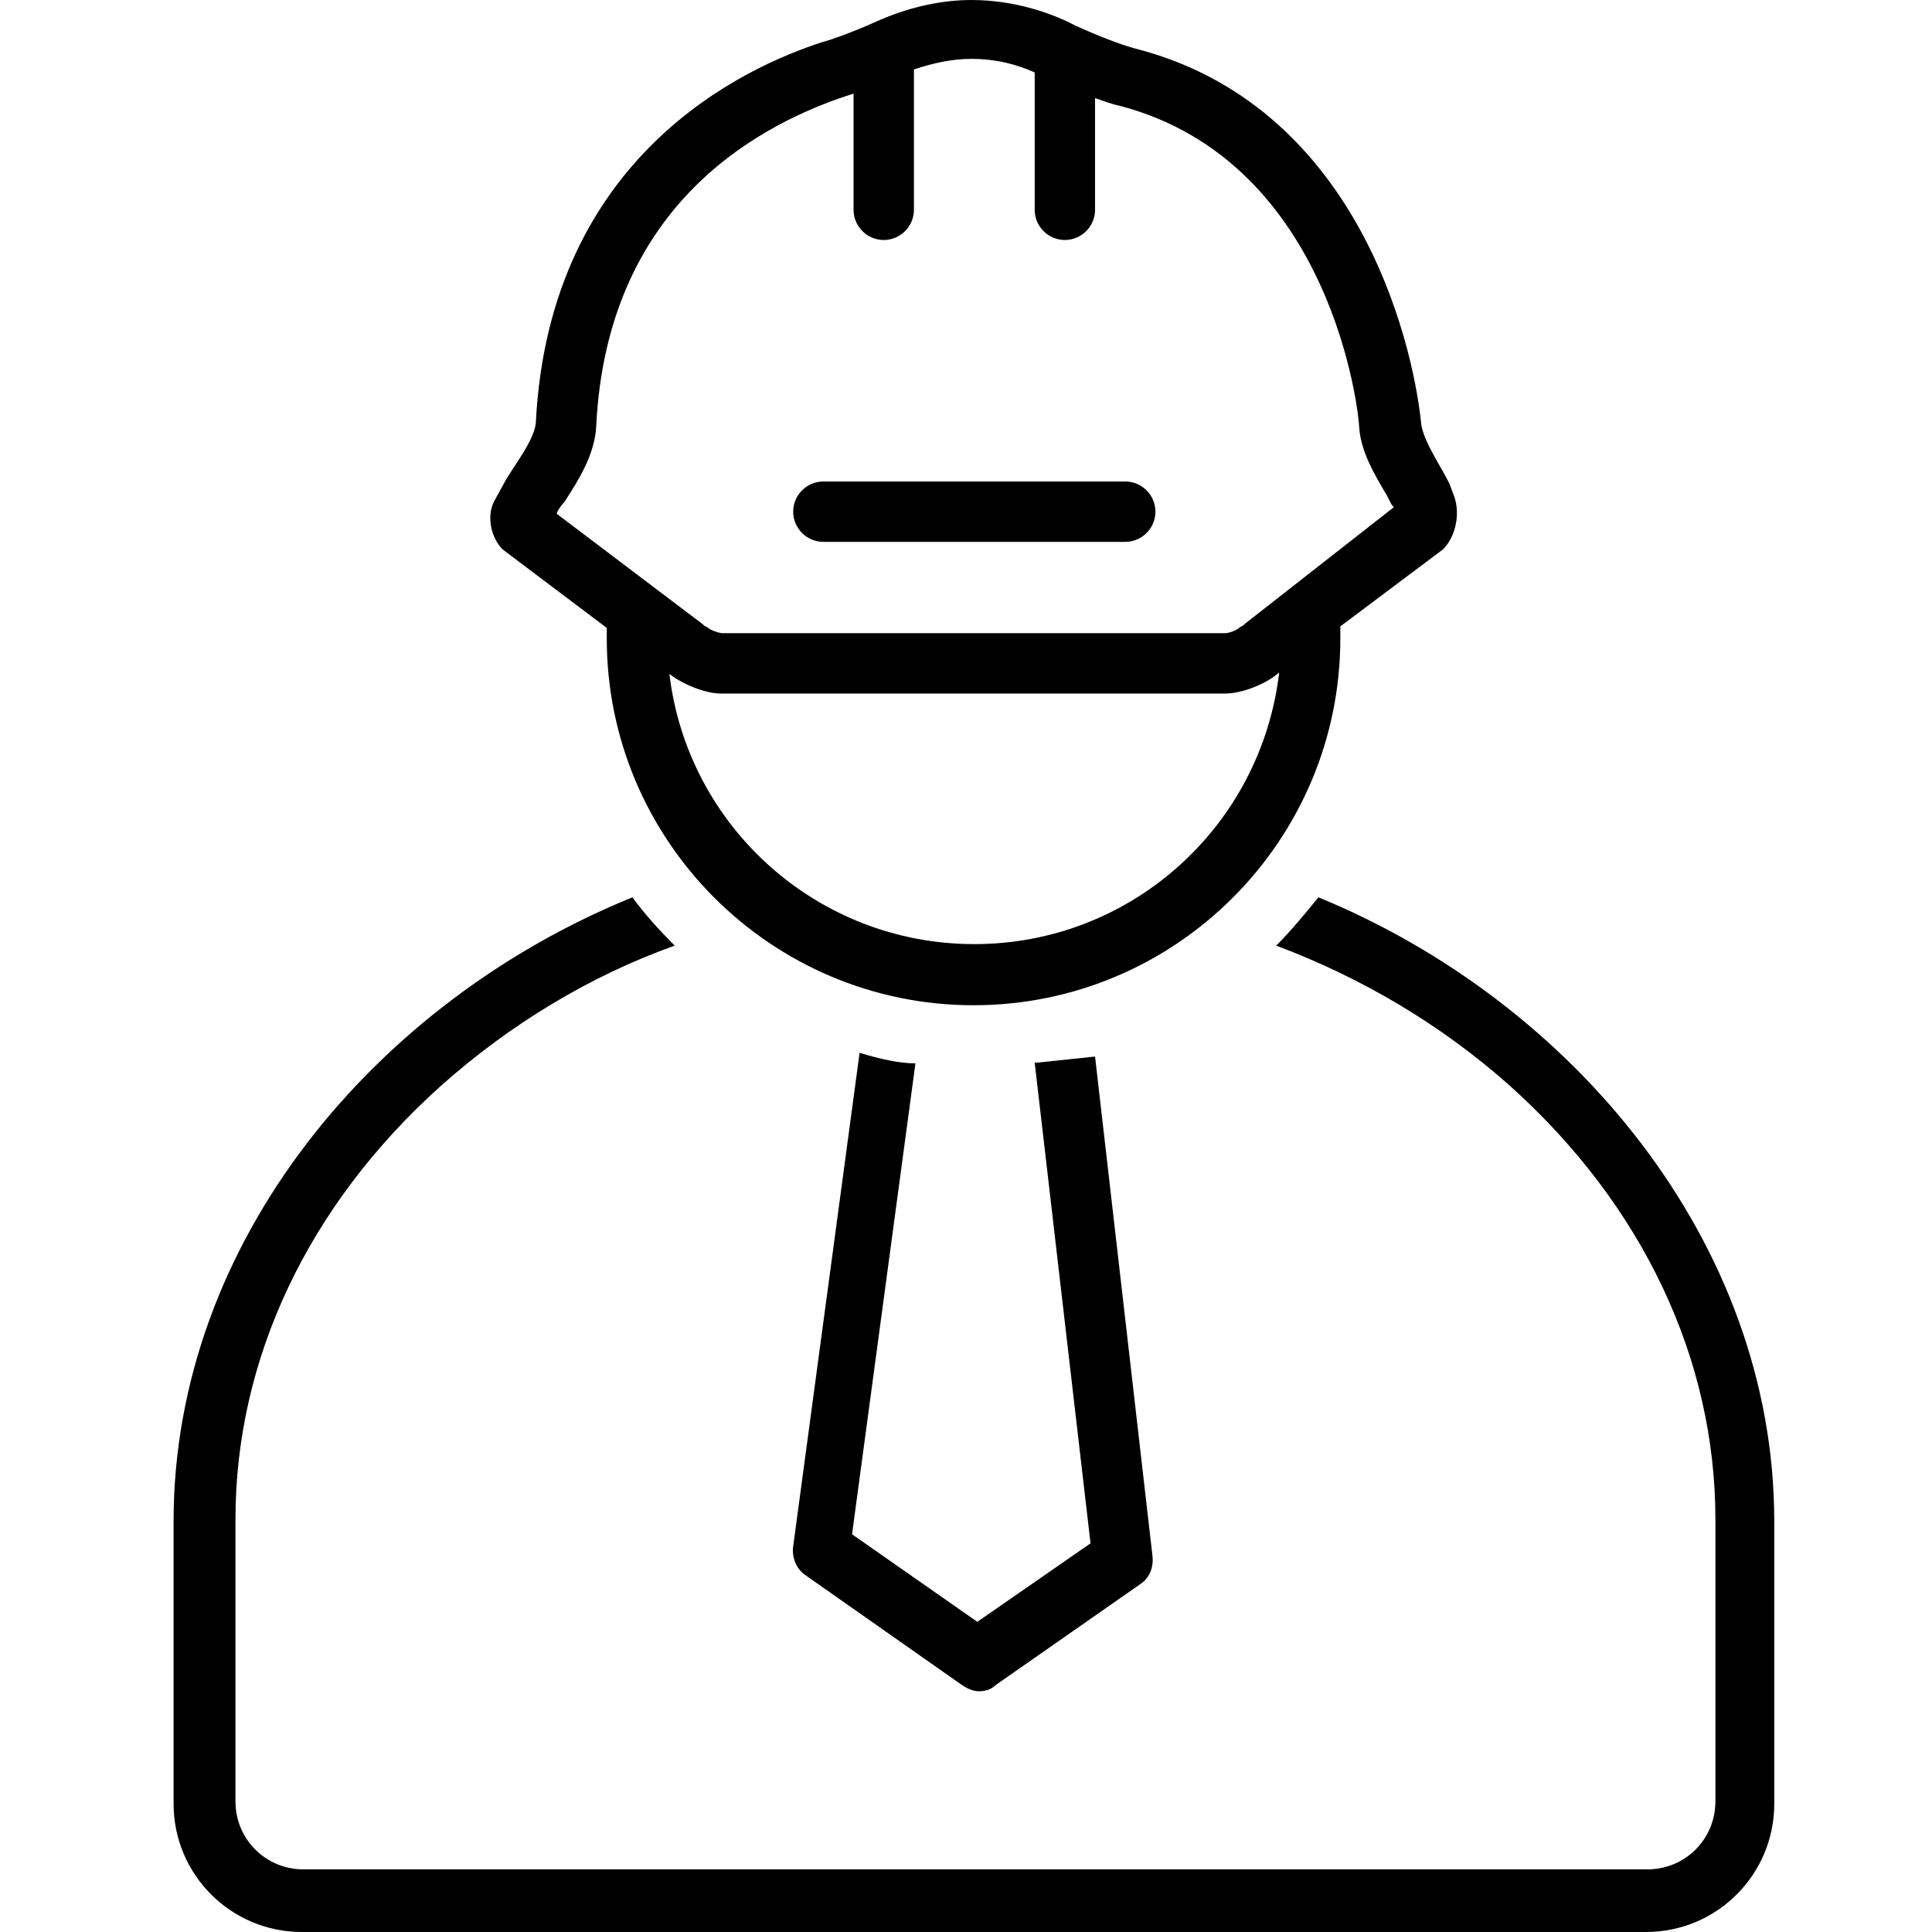
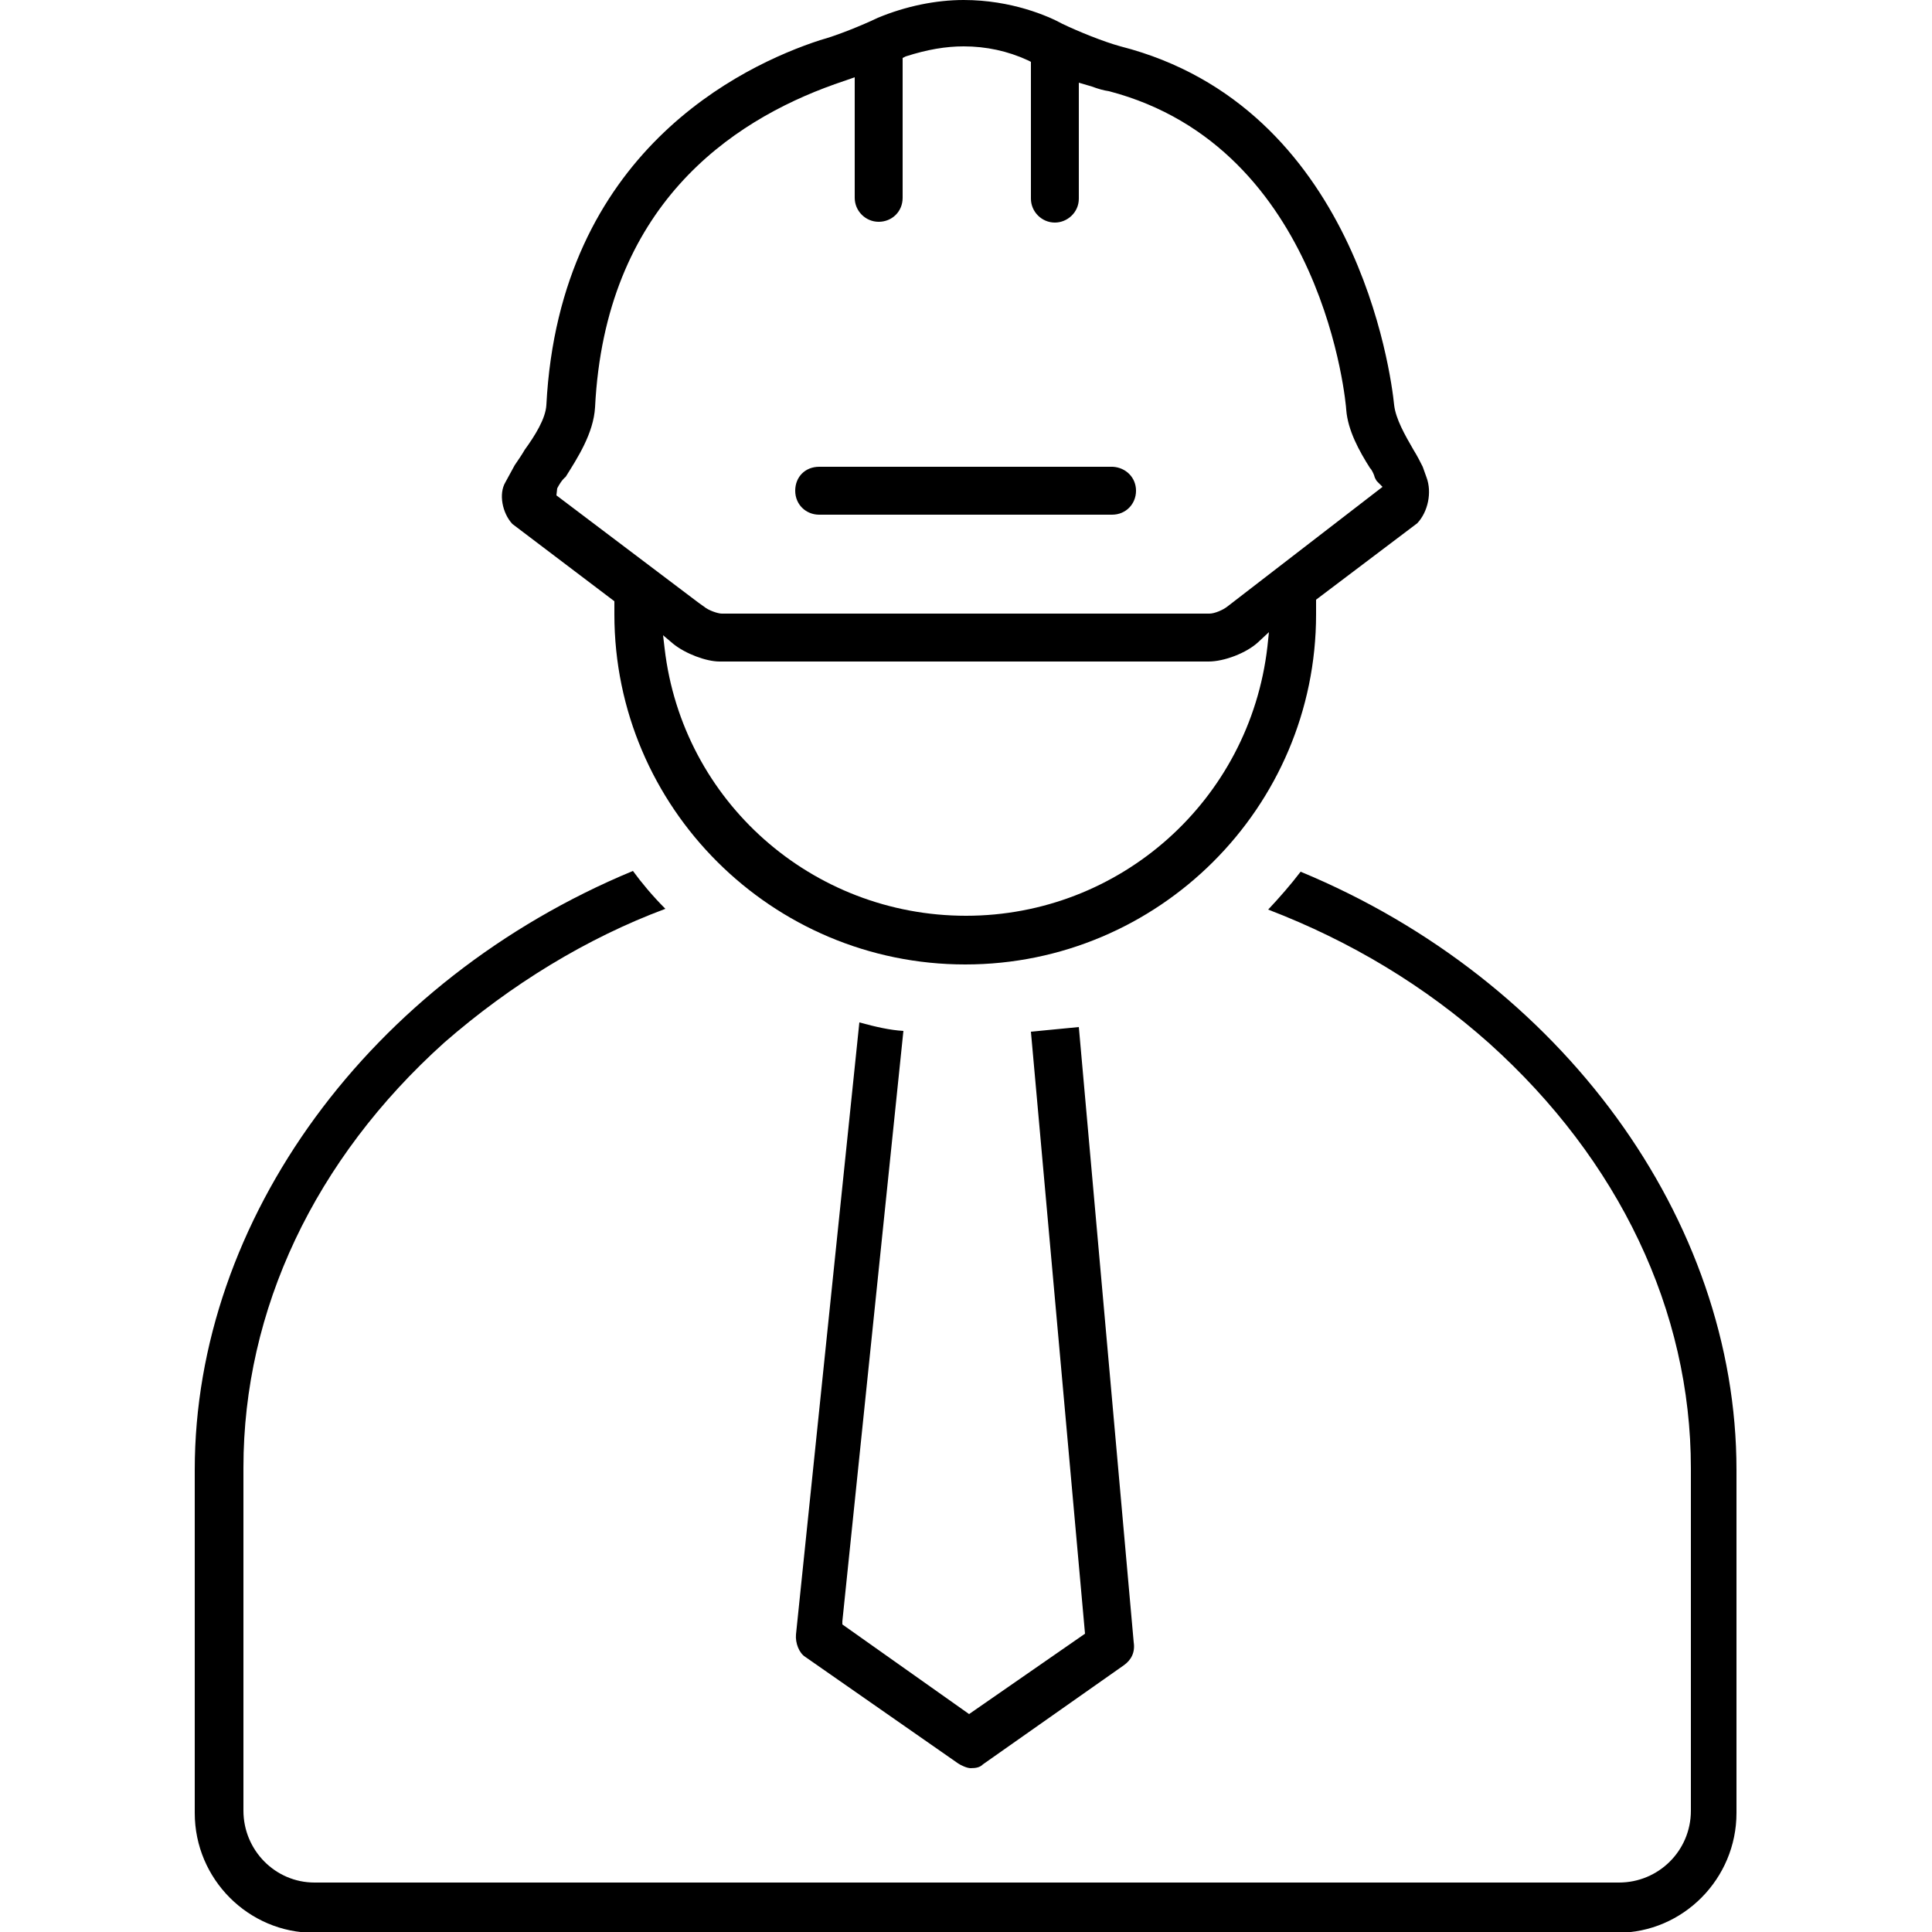
- <svg xmlns="http://www.w3.org/2000/svg" version="1.1" id="Layer_1" x="0px" y="0px" viewBox="0 0 256 256" style="enable-background:new 0 0 256 256;" xml:space="preserve">
+ <svg xmlns="http://www.w3.org/2000/svg" version="1.1" id="Layer_1" x="0px" y="0px" viewBox="0 0 250 250" style="enable-background:new 0 0 250 250;" xml:space="preserve">
  <g>
-     <path d="M23,201.6V239c0,9.4,7.6,17,17,17h178.1c9.4,0,17-7.6,17-17v-37.4c0-37-26.8-68.9-60.4-82.7c-1.8,2.2-3.6,4.4-5.6,6.4   c11.2,4.2,21.8,10.4,31,18.6c17.6,15.8,27.2,36.2,27.2,57.4v37.4c0,5-4,9-9,9H40.2c-5,0-9-4-9-9v-37.4c0-21.2,9.6-41.6,27.2-57.4   c9.2-8.2,19.8-14.6,31-18.6c-2-2-4-4.2-5.6-6.4C49.8,132.7,23,164.5,23,201.6z" />
-     <path d="M113.9,139.5l-8.8,65.4c-0.2,1.4,0.4,3,1.6,3.8l20.8,14.6c0.6,0.4,1.4,0.8,2.2,0.8s1.6-0.2,2.2-0.8l19.2-13.4   c1.2-0.8,1.8-2.2,1.6-3.8l-7.6-66.1l-7.6,0.8c-0.2,0-0.2,0-0.4,0l7.4,63.7l-15,10.4l-16.6-11.6l8.4-62.4   C119.1,140.9,116.5,140.3,113.9,139.5z" />
-     <path d="M192.7,65.8l-0.6-1.6c-1-2.2-3.6-5.8-3.8-8.2c-1.2-11.4-8.8-42.2-38-49.6c-2.2-0.6-5.6-2-7.8-3c-3-1.6-8-3.4-13.8-3.4   c-3.6,0-7.8,0.8-12,2.6c-2.2,1-5.6,2.4-7.8,3C99,8.8,72.8,20.4,71,56c-0.2,2.4-3,5.8-4.2,8l-1.2,2.2c-1.2,2-0.6,5,1,6.6l13.8,10.4   c0,0.4,0,1,0,1.4c0,26.8,21.8,48.6,48.6,48.6s48.6-21.8,48.6-48.6c0-0.6,0-1,0-1.6l13.6-10.2C192.9,71.1,193.5,68.1,192.7,65.8z    M129.1,125.1c-20.8,0-38-15.6-40.4-35.8c1.8,1.4,4.8,2.6,6.8,2.6h66.8c2.2,0,5.4-1.2,7.2-2.8C167.1,109.5,149.9,125.1,129.1,125.1   z M164.9,82.7l-0.2,0.2l-0.4,0.2c-0.4,0.4-1.4,0.8-2,0.8H95.7c-0.4,0-1.6-0.4-2-0.8l-0.4-0.2l-0.2-0.2L73.8,68.1v-0.2   c0.2-0.4,0.6-1,1-1.4c1.8-2.8,4-6.2,4.2-10C80.4,27.6,99.9,17,111.3,13c0.6-0.2,1.2-0.4,1.8-0.6v15.4c0,2.2,1.8,4,4,4s4-1.8,4-4   v-18c0-0.2,0-0.4,0-0.6c2.4-0.8,5-1.4,7.6-1.4c3.4,0,6.2,0.8,8.4,1.8v0.2v18c0,2.2,1.8,4,4,4s4-1.8,4-4V13c1.2,0.4,2.2,0.8,3.2,1   c28.4,7.4,31.8,41.2,31.8,42.6c0.2,3.2,2,6.2,3.4,8.6c0.4,0.6,0.8,1.6,1,1.8l0.2,0.2L164.9,82.7z" />
-     <path d="M149.1,63.8h-40c-2.2,0-4,1.8-4,4s1.8,4,4,4h40c2.2,0,4-1.8,4-4S151.3,63.8,149.1,63.8z" />
+     <g>
+       <path d="M224.7,190.2v44.4c0,8.5-6.9,15.5-15.4,15.5H40.6c-8.4,0-15.4-6.9-15.4-15.5v-44.4c0-32.4,22.7-63.4,56.7-77.5    c1.1,1.5,2.5,3.2,4.2,4.9c-10.2,3.8-20,9.8-28.6,17.3c-16.8,15.1-26,34.6-26,55v44.4c0,5.1,4.1,9.3,9.2,9.3h168.8    c5.1,0,9.3-4.1,9.3-9.3V190c0-20.4-9.3-39.9-26.1-55c-8.3-7.4-17.9-13.2-28.6-17.3c1.5-1.6,2.9-3.2,4.2-4.9    C202.1,126.8,224.7,157.8,224.7,190.2z" />
+     </g>
+     <g>
+       <path d="M146.7,212.5c0.2,1.3-0.3,2.3-1.3,3l-18.2,12.8c-0.4,0.4-0.9,0.5-1.6,0.5c-0.5,0-1.3-0.4-1.6-0.6l-19.8-13.8    c-0.8-0.5-1.3-1.8-1.2-2.9l8.2-79.2c2.2,0.6,4,1,5.7,1.1l-7.9,76.4v0.4l16.4,11.6l15-10.4l-7-77.9l6.2-0.6L146.7,212.5z" />
+     </g>
+     <g>
+       <path d="M184.6,61.8l-0.5-1.4c-0.3-0.6-0.7-1.4-1.2-2.2c-1.1-1.9-2.3-4-2.5-5.8c-0.4-4-4.9-38.6-35.4-46.4    c-2.2-0.6-5.4-1.9-7.5-2.9c-1.8-1-6.6-3.1-12.8-3.1c-3.6,0-7.5,0.8-11.1,2.3c-2.1,1-5.3,2.3-7.5,2.9C96,8.5,72.4,19.7,70.7,52.4    c-0.1,1.8-1.5,4-2.8,5.8c-0.4,0.7-0.9,1.4-1.3,2l-1.2,2.2c-0.9,1.5-0.4,4,0.9,5.4l13.2,10v1.7c0,25,20.4,45.3,45.4,45.3    c25,0,45.4-20.3,45.4-45.3v-1.9l13.1-9.9C184.8,66.2,185.3,63.7,184.6,61.8z M164,83.7c-2.3,19.9-19.1,34.8-39,34.8    c-19.9,0-36.7-14.8-39-34.6l-0.2-1.7l1.3,1.1c1.6,1.3,4.3,2.3,6,2.3h63.3c2,0,4.9-1.1,6.4-2.5l1.4-1.3L164,83.7z M158.8,78.5    c-0.5,0.4-1.6,0.9-2.3,0.9H93.4c-0.5,0-1.7-0.4-2.3-0.9L90.4,78L72,64.1l0.1-0.9c0.2-0.4,0.6-1.1,1.1-1.5c1.5-2.4,3.6-5.6,3.8-9    c1.3-26,17.5-37,31-41.8l2.6-0.9v15.6c0,1.7,1.4,3.1,3.1,3.1c1.7,0,3.1-1.3,3.1-3.1V7.5l0.4-0.2c2.8-0.9,5.2-1.3,7.5-1.3    c2.9,0,5.7,0.6,8.3,1.8l0.4,0.2v17.7c0,1.7,1.4,3.1,3.1,3.1c1.6,0,3.1-1.3,3.1-3.1v-15l1.7,0.5c0.8,0.3,1.5,0.5,2.2,0.6    c27.9,7.3,30.7,40.8,30.7,41.2c0.2,2.7,1.7,5.4,3.1,7.6l0.1,0.1c0.2,0.3,0.4,0.7,0.5,1.1c0.1,0.2,0.2,0.4,0.3,0.5l0.7,0.7    L158.8,78.5z" />
+     </g>
+     <g>
+       <path d="M147,63.5c0,1.7-1.3,3.1-3.1,3.1H106c-1.7,0-3.1-1.3-3.1-3.1s1.3-3.1,3.1-3.1H144C145.7,60.5,147,61.8,147,63.5z" />
+     </g>
  </g>
</svg>
